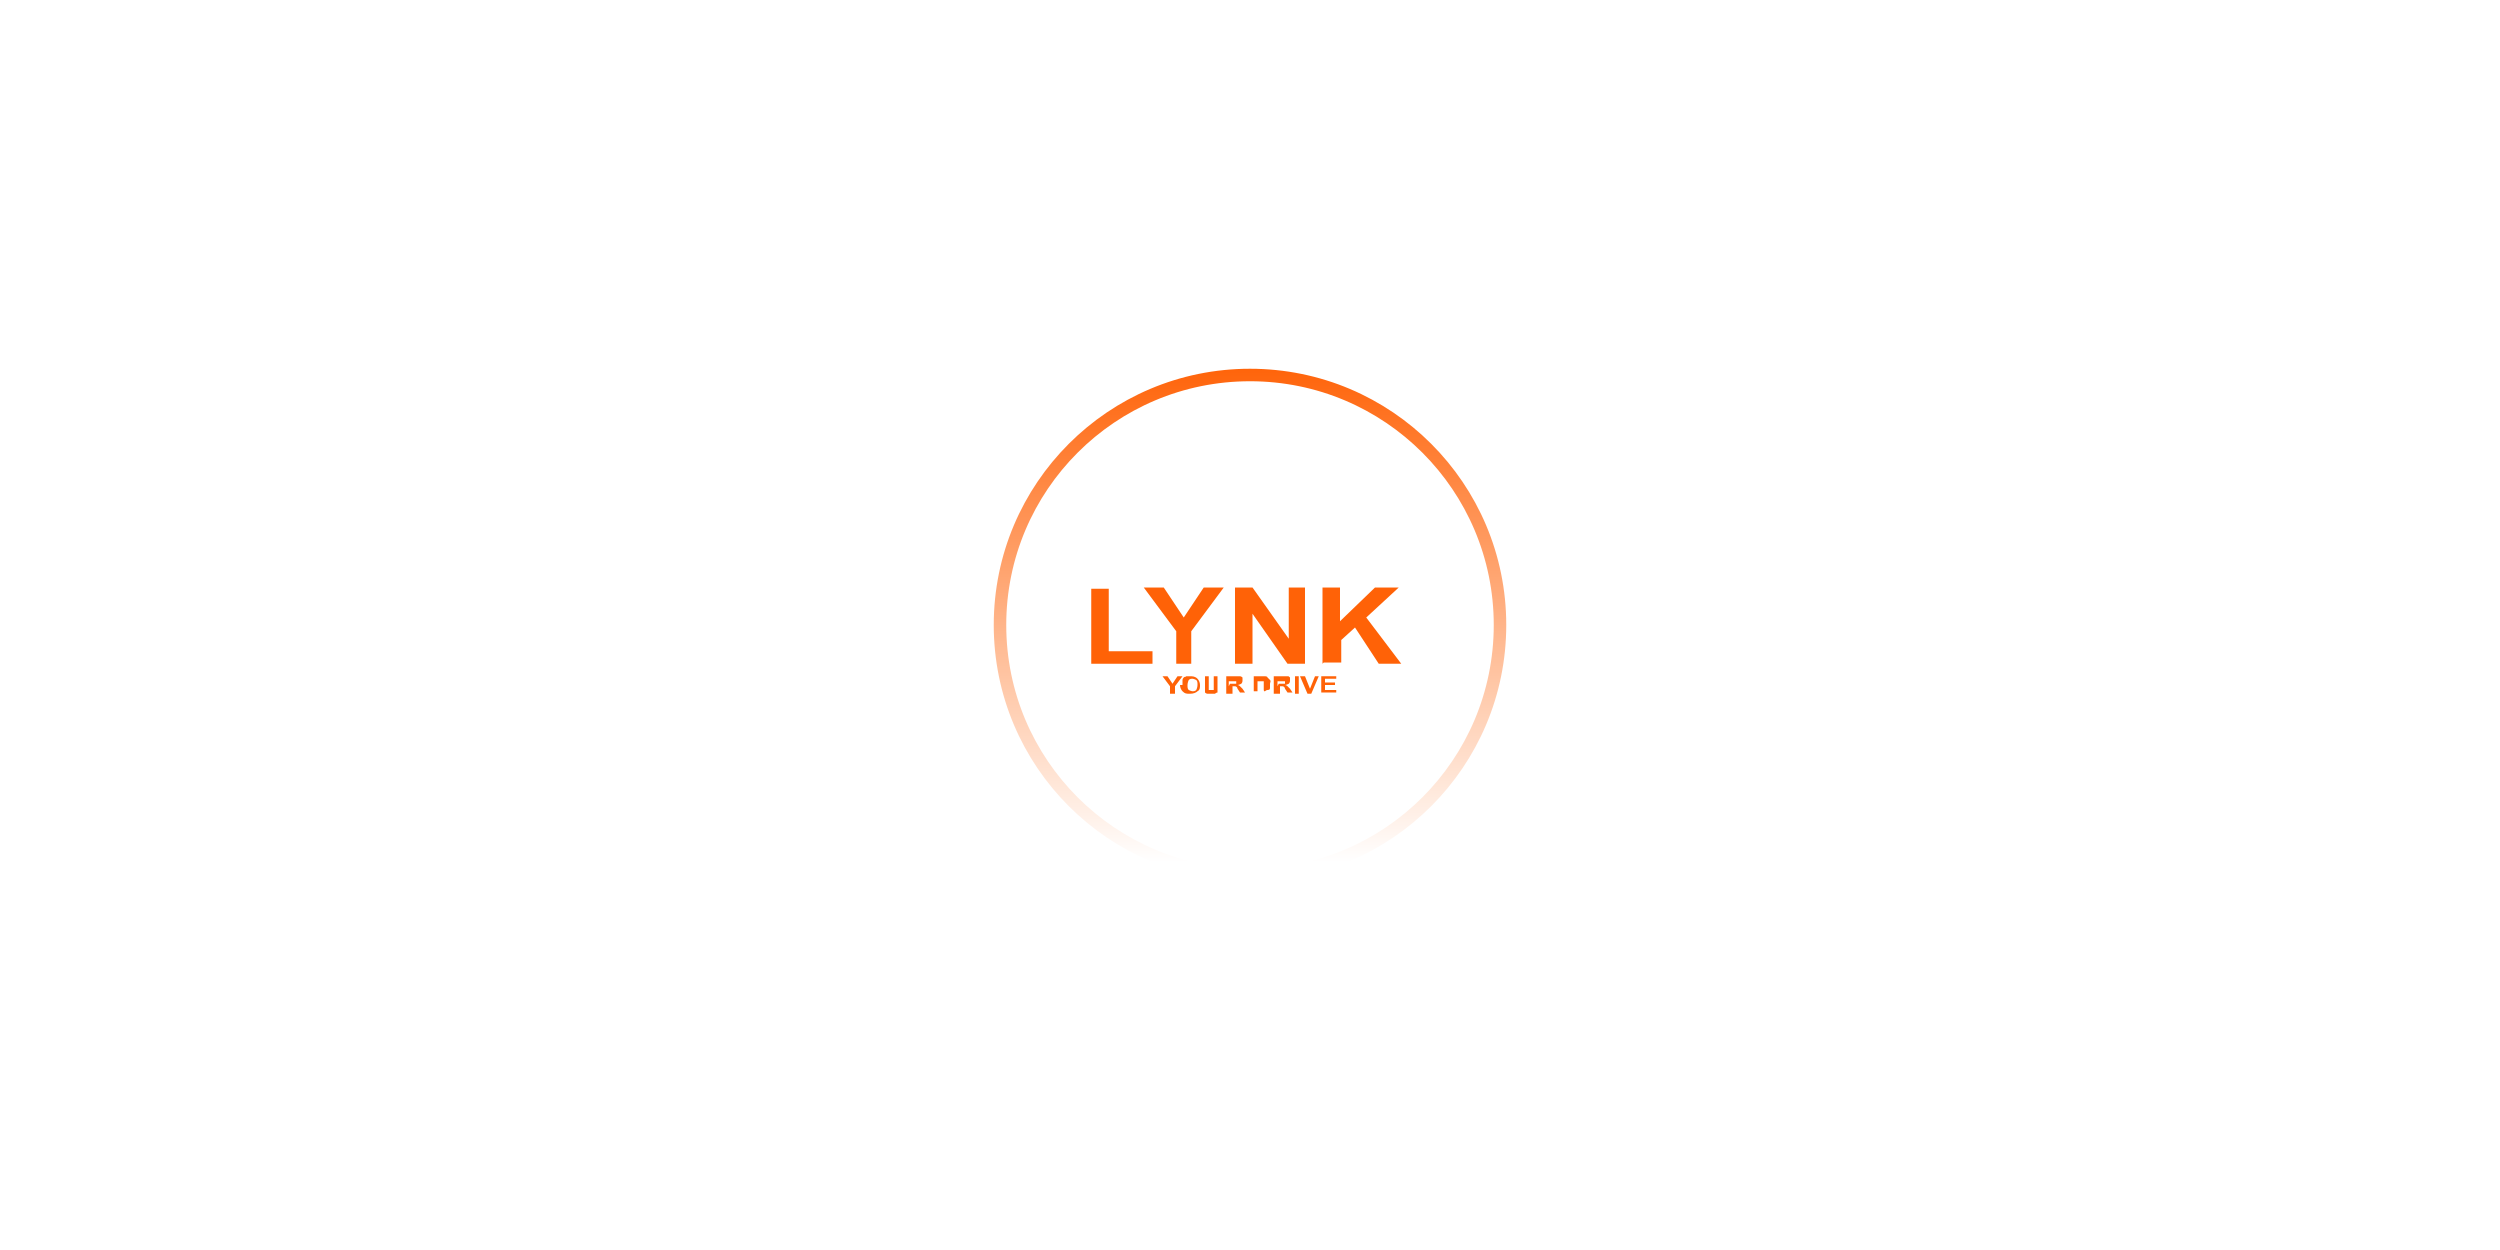
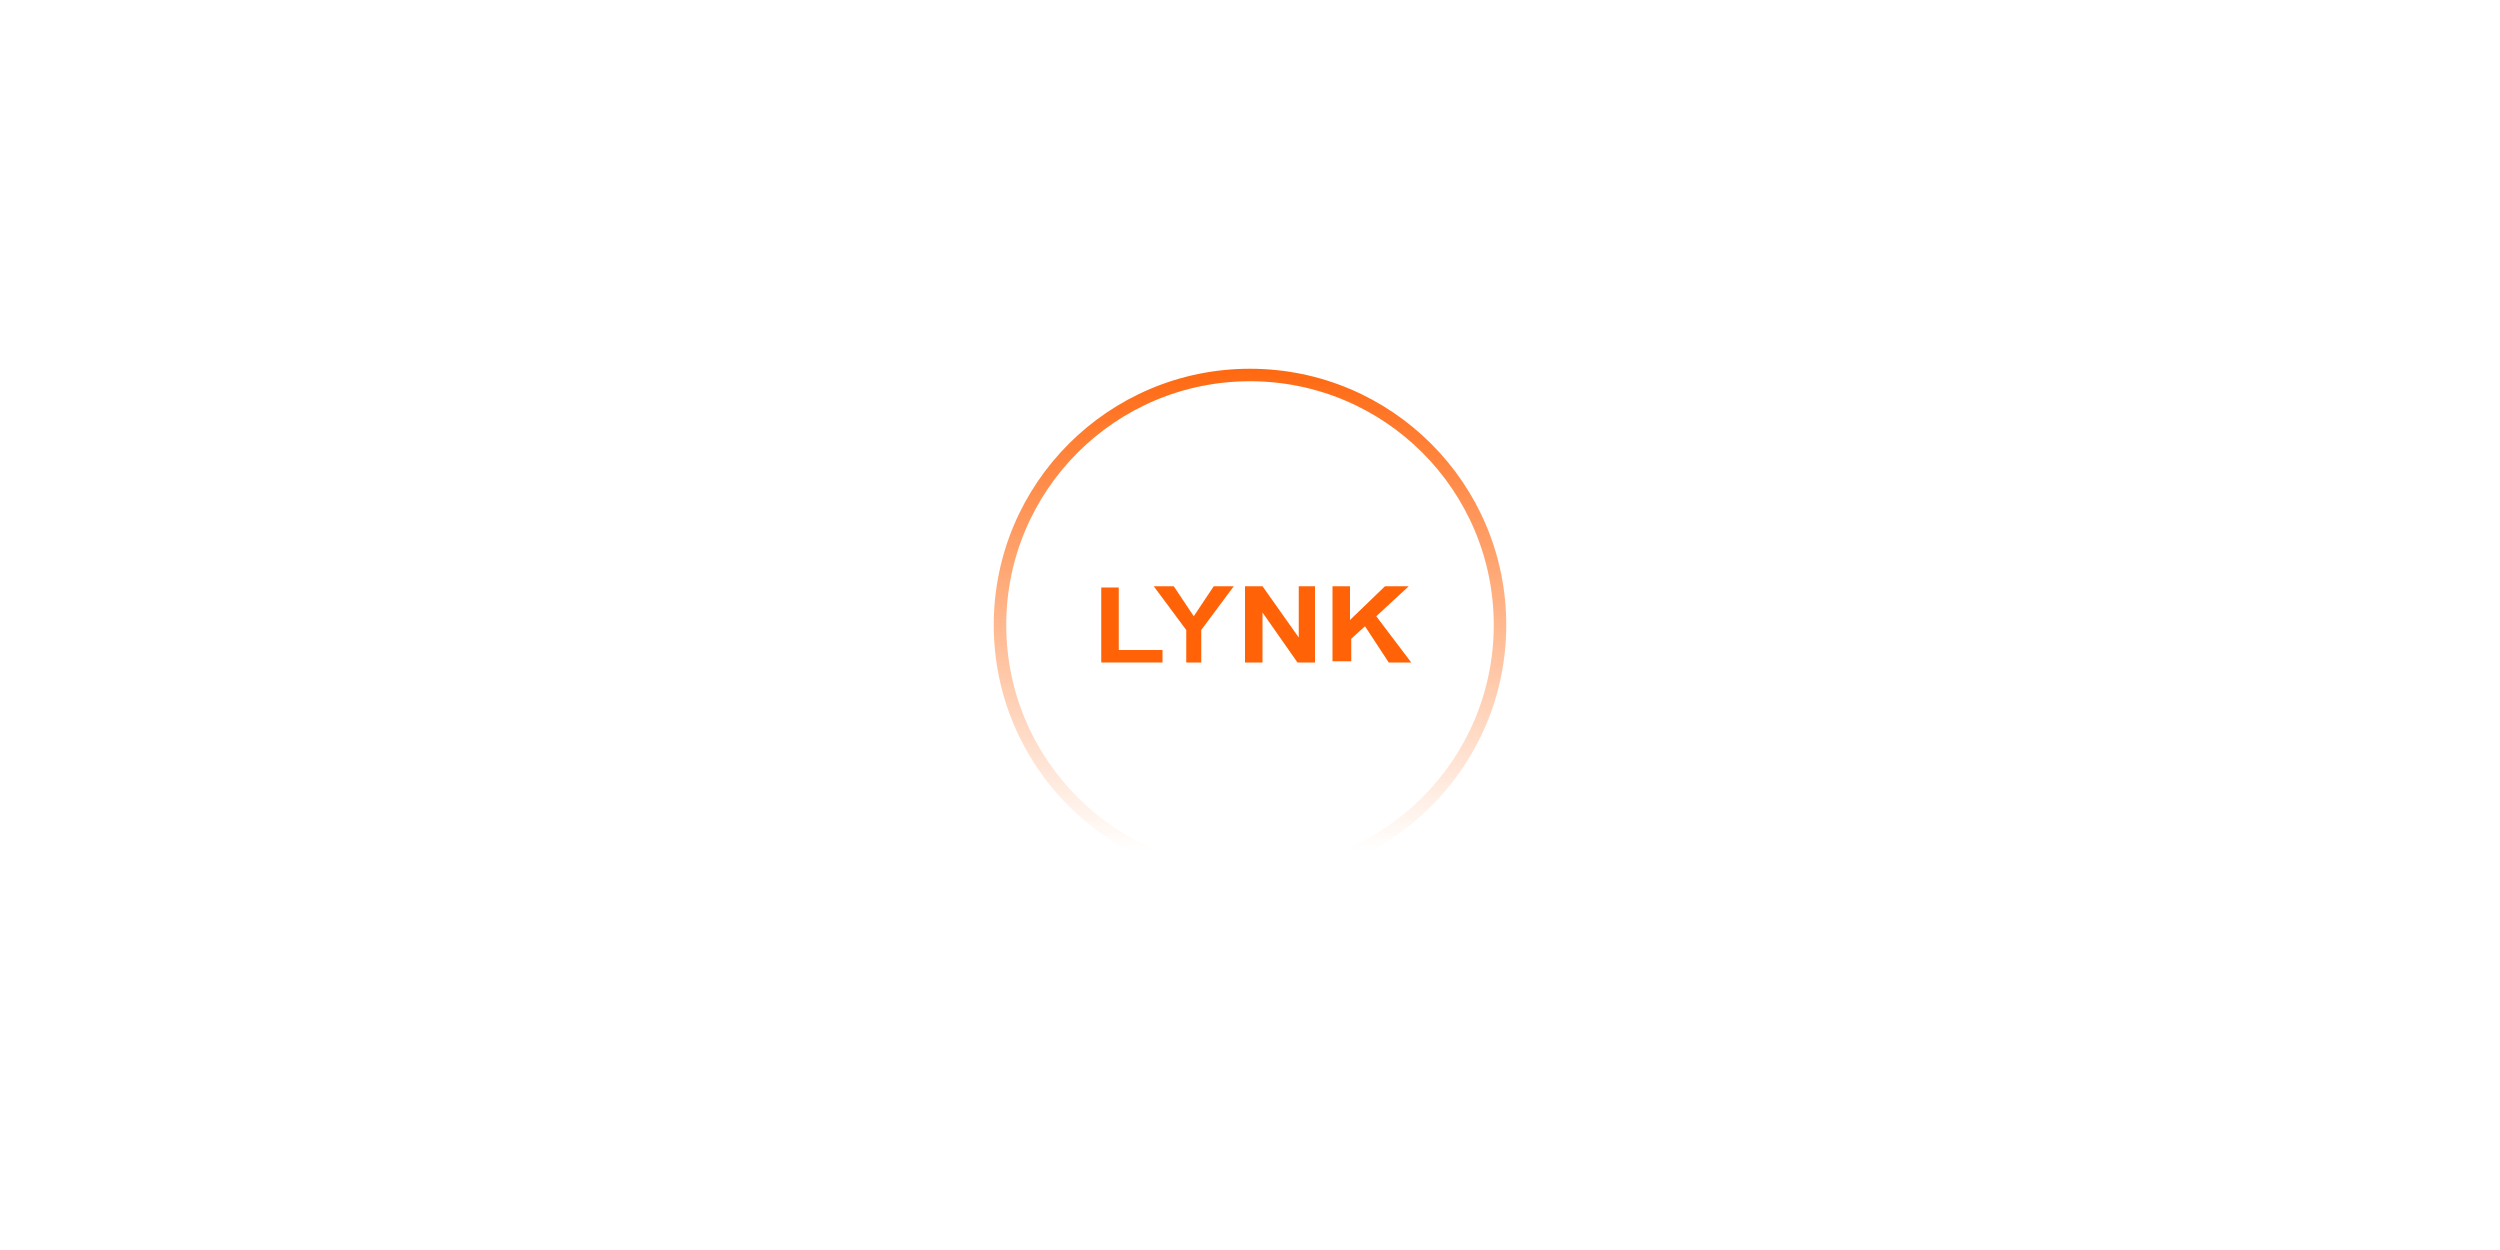
- <svg xmlns="http://www.w3.org/2000/svg" version="1.1" viewBox="0 0 200 100">
+ <svg xmlns="http://www.w3.org/2000/svg" id="Layer_1" data-name="Layer 1" version="1.1" viewBox="0 0 200 100">
  <defs>
    <style>
      .cls-1 {
        isolation: isolate;
      }

      .cls-2 {
        fill: #ff6207;
        stroke-width: 0px;
      }

      .cls-3 {
        fill: none;
        stroke: url(#linear-gradient);
      }
    </style>
-     <linearGradient id="linear-gradient" x1="-846.8" y1="614.2" x2="-845.8" y2="614.2" gradientTransform="translate(-24469 33901) rotate(90) scale(40 -40)" gradientUnits="userSpaceOnUse">
+     <linearGradient id="linear-gradient" x1="-1693.6" y1="-44.7" x2="-1692.6" y2="-44.7" gradientTransform="translate(-1688 67772) rotate(90) scale(40)" gradientUnits="userSpaceOnUse">
      <stop offset="0" stop-color="#ff6207" />
      <stop offset="1" stop-color="#fff" />
    </linearGradient>
  </defs>
  <g id="eKkDHhzw8gv1" shape-rendering="geometricPrecision" text-rendering="geometricPrecision">
    <g id="eKkDHhzw8gv2_to" data-name="eKkDHhzw8gv2 to">
      <g>
        <g id="eKkDHhzw8gv3_tr" data-name="eKkDHhzw8gv3 tr">
          <circle class="cls-3" cx="100" cy="50" r="20">
            <animateTransform accumulate="none" additive="replace" attributeName="transform" attributeType="XML" calcMode="linear" dur="2s" fill="remove" from="0 100 50" repeatCount="indefinite" restart="always" to="360 100 50" type="rotate" />
          </circle>
        </g>
        <g class="cls-1">
          <g class="cls-1">
-             <path class="cls-2" d="M87.3,53.1v-6h1.4v5h3.5v1h-4.9Z" />
-             <path class="cls-2" d="M94.1,53.1v-2.6l-2.6-3.5h1.6l1.6,2.4,1.6-2.4h1.6l-2.6,3.5v2.6h-1.4Z" />
-             <path class="cls-2" d="M98.8,53.1v-6.1h1.4l2.9,4.1v-4.1h1.3v6.1h-1.4l-2.8-4v4h-1.3Z" />
-             <path class="cls-2" d="M105.8,53.1v-6.1h1.4v2.7l2.8-2.7h1.9l-2.6,2.4,2.8,3.7h-1.8l-1.9-2.9-1.1,1v1.8h-1.4Z" />
-           </g>
-         </g>
-         <g class="cls-1">
-           <g class="cls-1">
-             <path class="cls-2" d="M93.6,55.5v-.6l-.6-.8h.4l.4.6.4-.6h.4l-.6.8v.6h-.3Z" />
-             <path class="cls-2" d="M94.6,54.8c0-.1,0-.3,0-.4,0,0,0-.1.1-.2s.1,0,.2-.1c.1,0,.2,0,.3,0,.2,0,.4,0,.6.2.1.1.2.3.2.5s0,.4-.2.5c-.1.1-.3.2-.6.2s-.4,0-.6-.2c-.1-.1-.2-.3-.2-.5ZM95,54.8c0,.2,0,.3.1.4,0,0,.2.1.3.1s.2,0,.3-.1c0,0,.1-.2.1-.4s0-.3-.1-.4c0,0-.2-.1-.3-.1s-.2,0-.3.1c0,0-.1.2-.1.4Z" />
-             <path class="cls-2" d="M96.4,54.1h.3v.8c0,.1,0,.2,0,.2,0,0,0,.1,0,.1,0,0,.1,0,.2,0s.2,0,.2,0c0,0,0,0,0-.1,0,0,0-.1,0-.2v-.8h.3v.7c0,.2,0,.3,0,.4,0,0,0,.1,0,.2,0,0-.1,0-.2.1,0,0-.2,0-.3,0s-.3,0-.3,0c0,0-.1,0-.2-.1,0,0,0-.1,0-.2,0,0,0-.2,0-.4v-.8Z" />
-             <path class="cls-2" d="M98.1,55.5v-1.4h.7c.2,0,.3,0,.4,0,0,0,.1,0,.2.1,0,0,0,.1,0,.2s0,.2-.1.3c0,0-.2.1-.3.1,0,0,.1,0,.2.1s.1.1.2.2l.2.3h-.4l-.2-.3c0-.1-.1-.2-.2-.2,0,0,0,0,0,0,0,0,0,0-.2,0h0v.6h-.3ZM98.4,54.7h.2c.2,0,.3,0,.3,0,0,0,0,0,0,0,0,0,0,0,0-.1s0,0,0-.1c0,0,0,0-.1,0,0,0-.1,0-.2,0h-.3v.4Z" />
-             <path class="cls-2" d="M100.3,54.1h.6c.1,0,.2,0,.3,0,0,0,.2,0,.2.1,0,0,.1.1.2.2s0,.2,0,.3,0,.2,0,.3c0,.1,0,.2-.2.2,0,0-.1,0-.2.1,0,0-.2,0-.3,0h-.6v-1.4ZM100.6,54.4v.9h.2c0,0,.2,0,.2,0,0,0,0,0,.1,0s0,0,0-.1c0,0,0-.2,0-.3s0-.2,0-.3c0,0,0-.1,0-.1,0,0,0,0-.2,0,0,0-.1,0-.3,0h-.1Z" />
-             <path class="cls-2" d="M101.9,55.5v-1.4h.7c.2,0,.3,0,.4,0s.1,0,.2.1c0,0,0,.1,0,.2s0,.2-.1.3c0,0-.2.1-.3.1,0,0,.1,0,.2.1s.1.1.2.2l.2.3h-.4l-.2-.3c0-.1-.1-.2-.2-.2,0,0,0,0,0,0,0,0,0,0-.2,0h0v.6h-.3ZM102.3,54.7h.2c.2,0,.3,0,.3,0s0,0,0,0c0,0,0,0,0-.1s0,0,0-.1c0,0,0,0-.1,0,0,0-.1,0-.2,0h-.3v.4Z" />
-             <path class="cls-2" d="M103.6,55.5v-1.4h.3v1.4h-.3Z" />
-             <path class="cls-2" d="M104.6,55.5l-.6-1.4h.4l.4,1,.4-1h.3l-.6,1.4h-.3Z" />
-             <path class="cls-2" d="M105.7,55.5v-1.4h1.2v.2h-.9v.3h.8v.2h-.8v.4h.9v.2h-1.2Z" />
+             <path class="cls-2" d="M88.1,53v-6h1.4v5h3.5v1h-4.9Z" />
+             <path class="cls-2" d="M94.9,53v-2.6l-2.6-3.5h1.6l1.6,2.4,1.6-2.4h1.6l-2.6,3.5v2.6h-1.4.2Z" />
+             <path class="cls-2" d="M99.6,53v-6.1h1.4l2.9,4.1v-4.1h1.3v6.1h-1.4l-2.8-4v4h-1.4Z" />
+             <path class="cls-2" d="M106.6,53v-6.1h1.4v2.7l2.8-2.7h1.9l-2.6,2.4,2.8,3.7h-1.8l-1.9-2.9-1.1,1v1.8h-1.5Z" />
          </g>
        </g>
      </g>
    </g>
  </g>
</svg>
